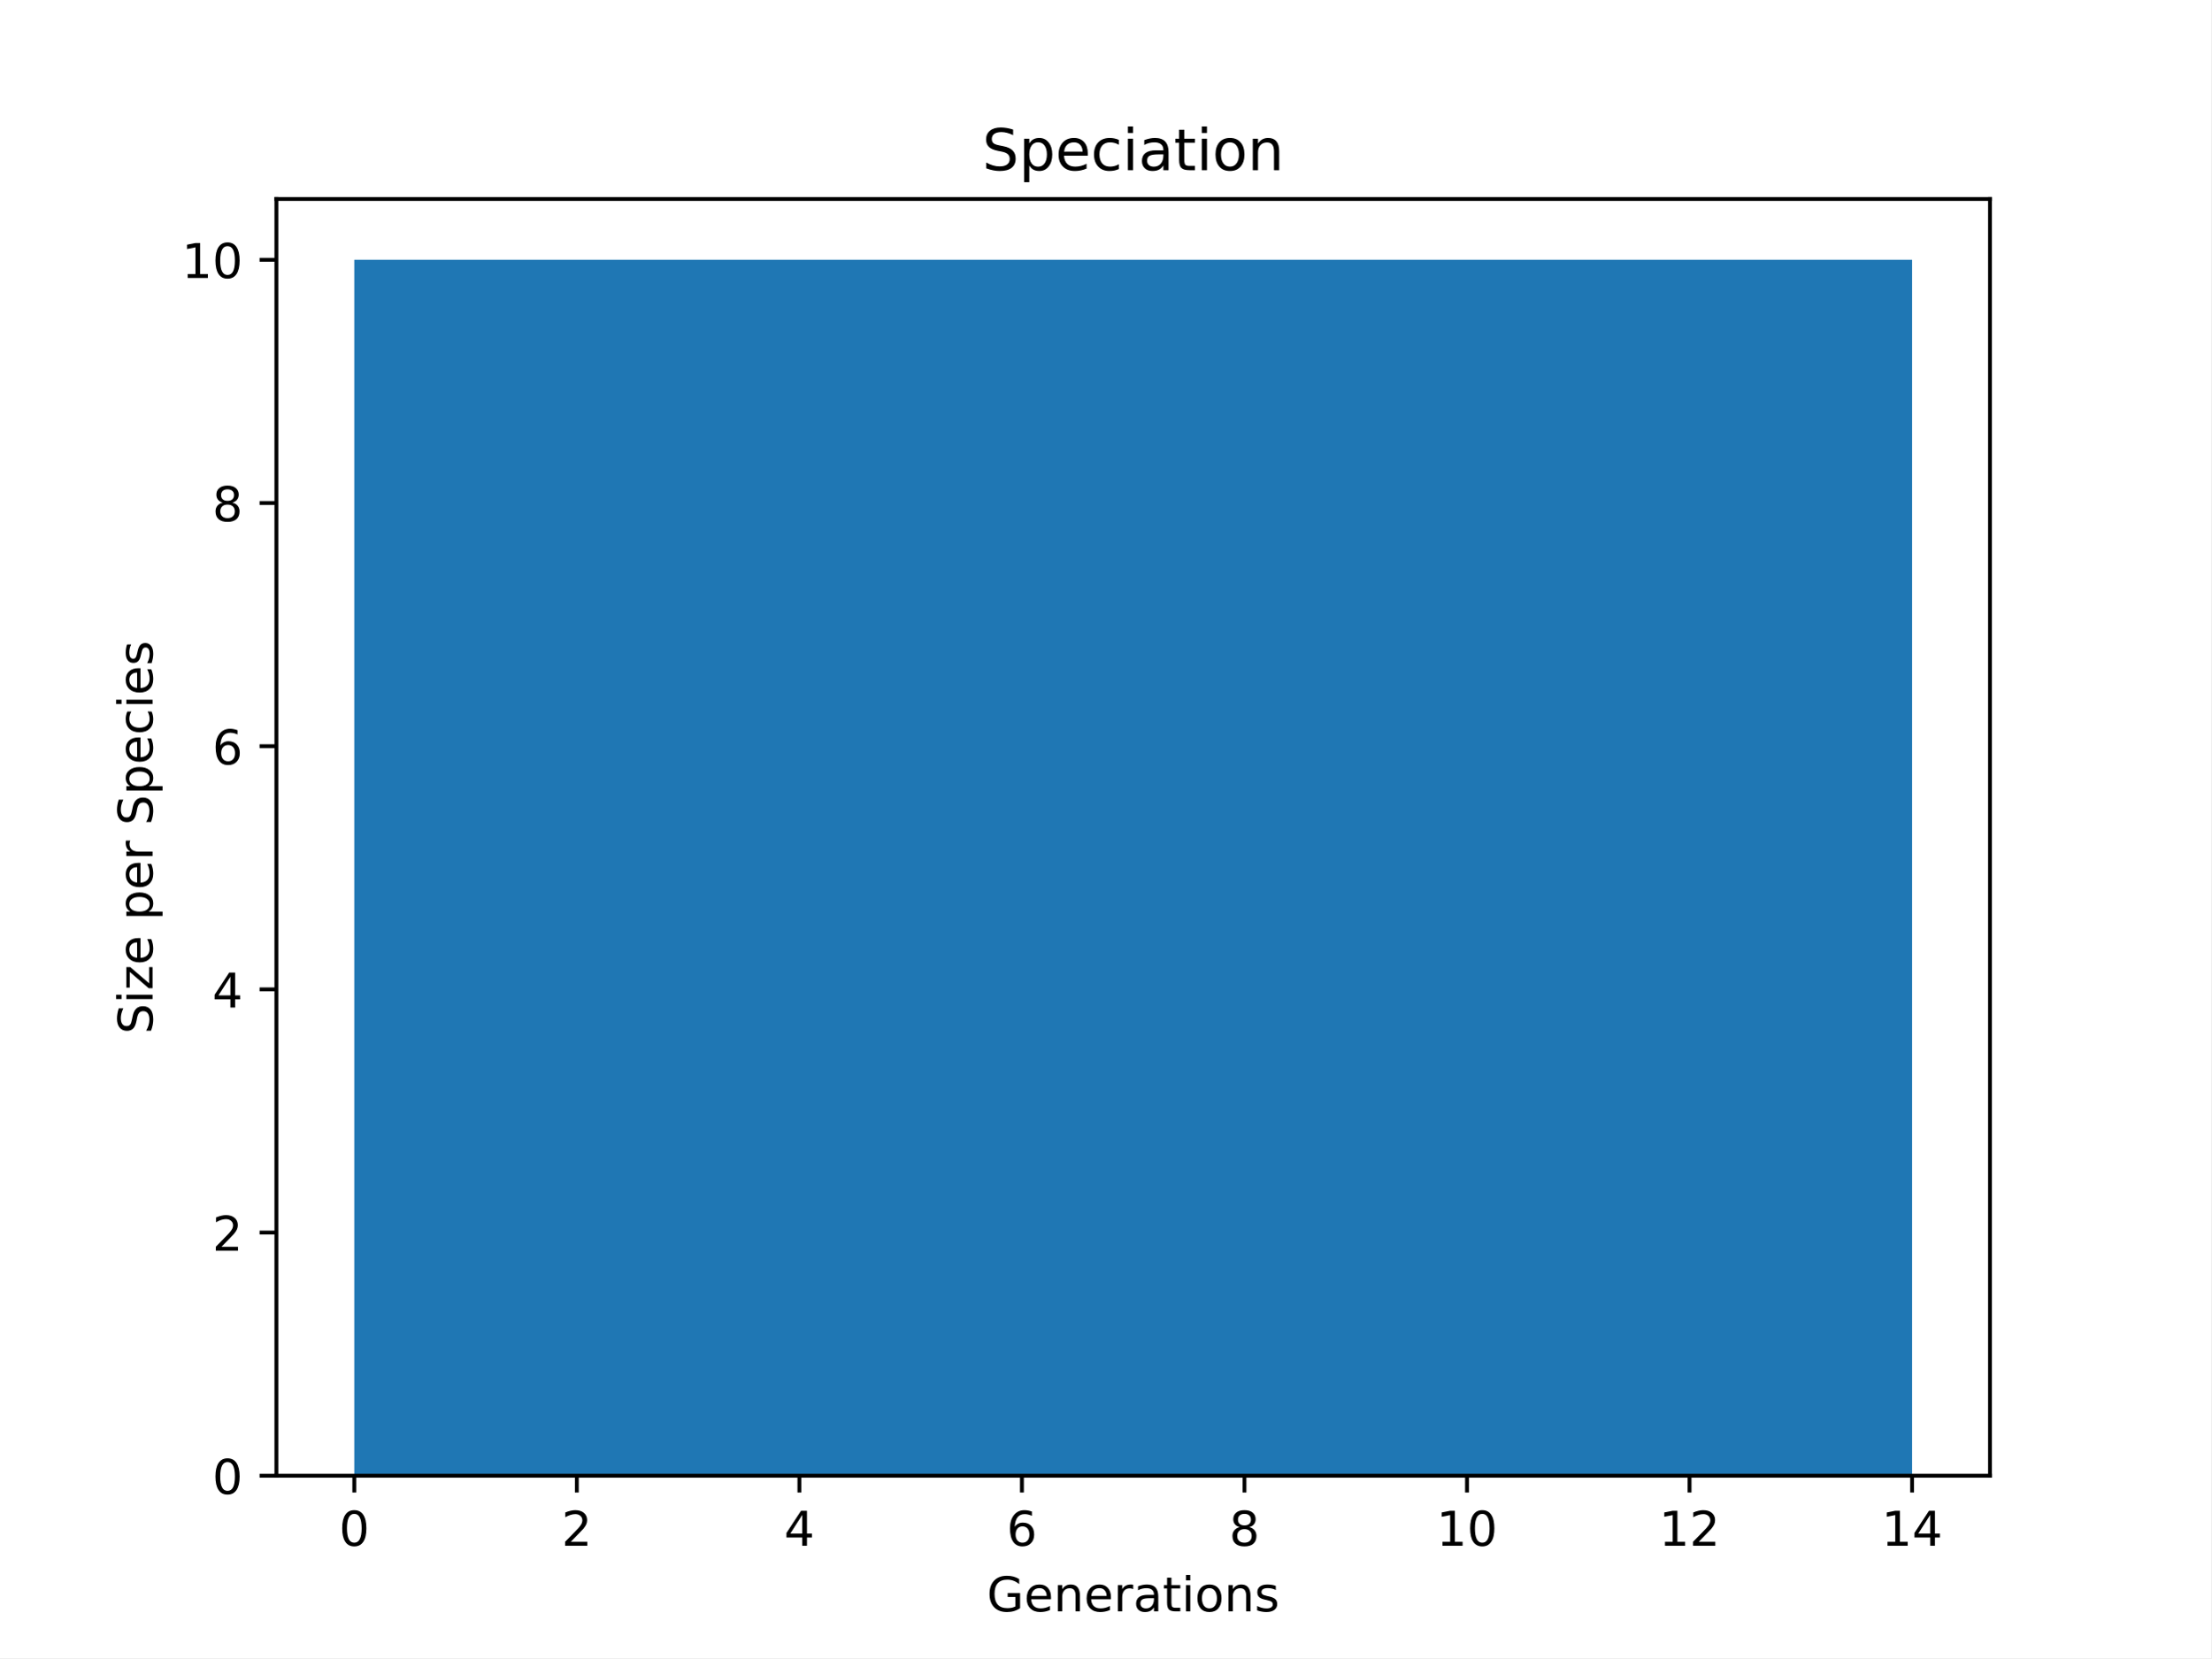
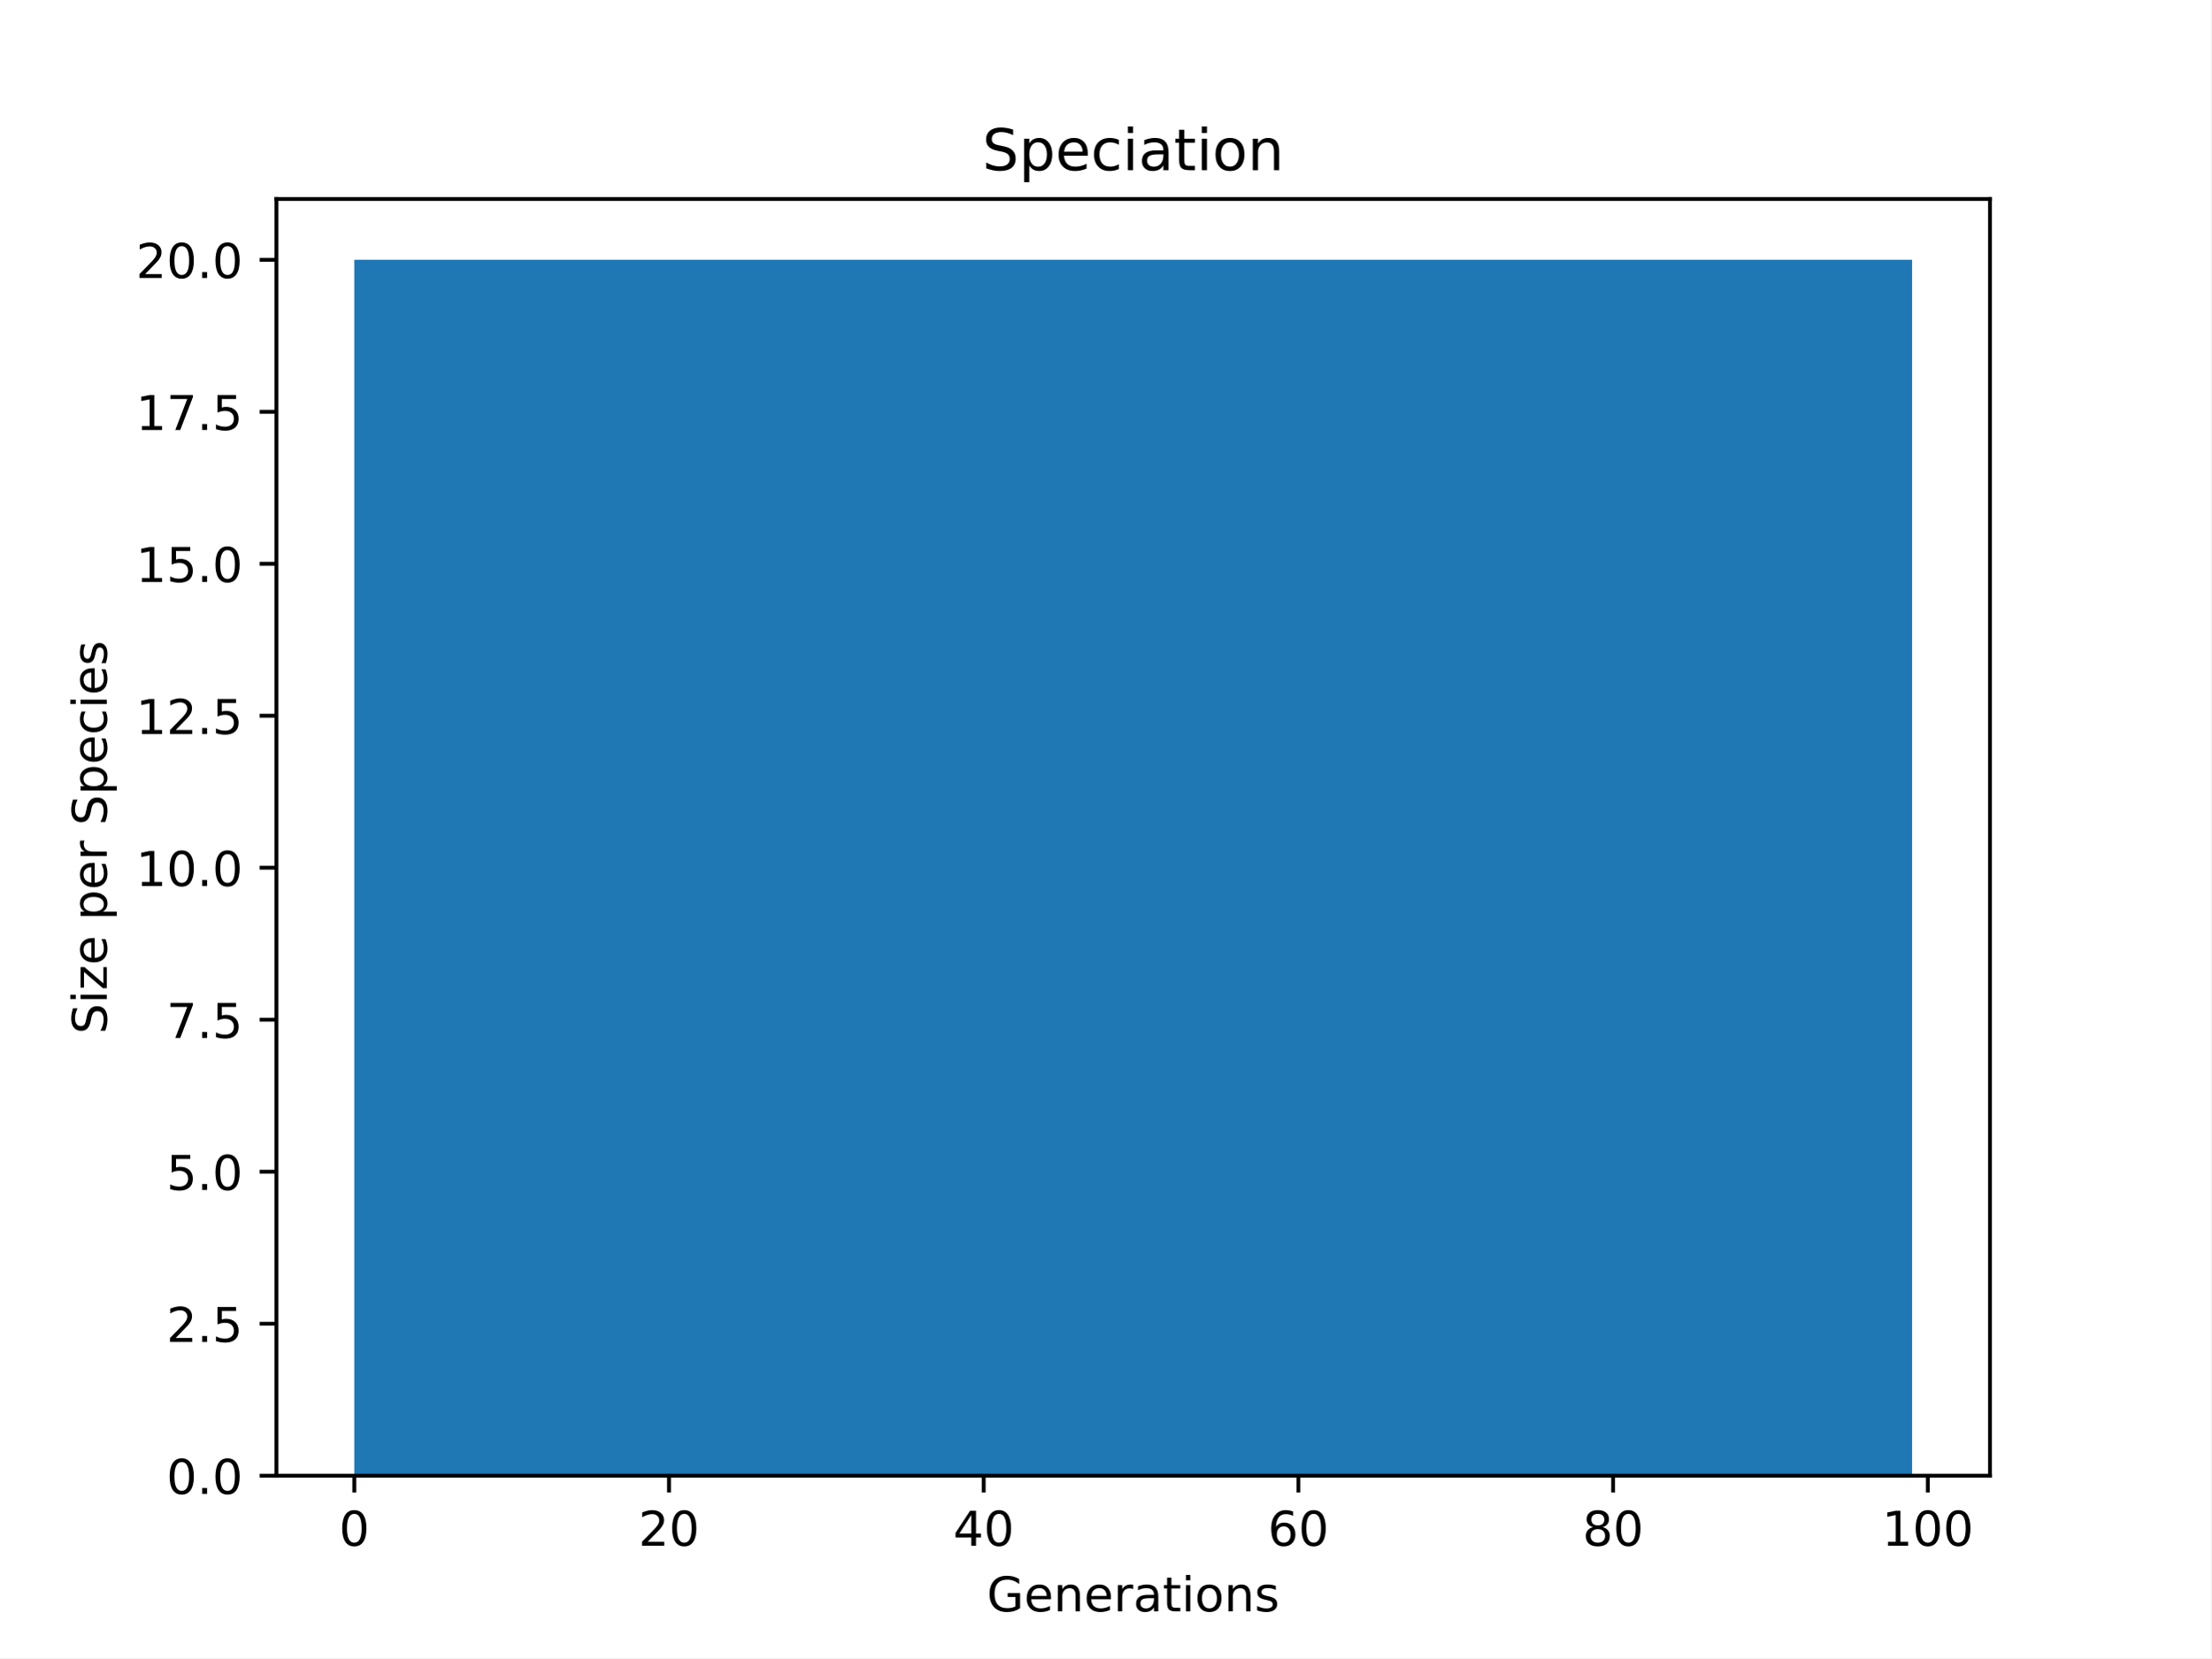
<svg xmlns="http://www.w3.org/2000/svg" xmlns:xlink="http://www.w3.org/1999/xlink" height="345.6pt" version="1.1" viewBox="0 0 460.8 345.6" width="460.8pt">
  <defs>
    <style type="text/css">*{stroke-linecap:butt;stroke-linejoin:round;}</style>
  </defs>
  <g id="figure_1">
    <g id="patch_1">
      <path d="M 0 345.6  L 460.8 345.6  L 460.8 0  L 0 0  z " style="fill:#ffffff;" />
    </g>
    <g id="axes_1">
      <g id="patch_2">
        <path d="M 57.6 307.584  L 414.72 307.584  L 414.72 41.472  L 57.6 41.472  z " style="fill:#ffffff;" />
      </g>
      <g id="PolyCollection_1">
-         <path clip-path="url(#pa0cf1c0c4d)" d="M 73.833 54.144  L 73.833 307.584  L 97.022 307.584  L 120.212 307.584  L 143.402 307.584  L 166.591 307.584  L 189.781 307.584  L 212.97 307.584  L 236.16 307.584  L 259.35 307.584  L 282.539 307.584  L 305.729 307.584  L 328.918 307.584  L 352.108 307.584  L 375.298 307.584  L 398.487 307.584  L 398.487 54.144  L 398.487 54.144  L 375.298 54.144  L 352.108 54.144  L 328.918 54.144  L 305.729 54.144  L 282.539 54.144  L 259.35 54.144  L 236.16 54.144  L 212.97 54.144  L 189.781 54.144  L 166.591 54.144  L 143.402 54.144  L 120.212 54.144  L 97.022 54.144  L 73.833 54.144  z " style="fill:#1f77b4;" />
+         <path clip-path="url(#p6597431f22)" d="M 73.833 54.144  L 73.833 307.584  L 77.112 307.584  L 80.391 307.584  L 83.671 307.584  L 86.95 307.584  L 90.229 307.584  L 93.509 307.584  L 96.788 307.584  L 100.067 307.584  L 103.347 307.584  L 106.626 307.584  L 109.905 307.584  L 113.185 307.584  L 116.464 307.584  L 119.743 307.584  L 123.023 307.584  L 126.302 307.584  L 129.581 307.584  L 132.861 307.584  L 136.14 307.584  L 139.42 307.584  L 142.699 307.584  L 145.978 307.584  L 149.258 307.584  L 152.537 307.584  L 155.816 307.584  L 159.096 307.584  L 162.375 307.584  L 165.654 307.584  L 168.934 307.584  L 172.213 307.584  L 175.492 307.584  L 178.772 307.584  L 182.051 307.584  L 185.33 307.584  L 188.61 307.584  L 191.889 307.584  L 195.168 307.584  L 198.448 307.584  L 201.727 307.584  L 205.006 307.584  L 208.286 307.584  L 211.565 307.584  L 214.844 307.584  L 218.124 307.584  L 221.403 307.584  L 224.682 307.584  L 227.962 307.584  L 231.241 307.584  L 234.52 307.584  L 237.8 307.584  L 241.079 307.584  L 244.358 307.584  L 247.638 307.584  L 250.917 307.584  L 254.196 307.584  L 257.476 307.584  L 260.755 307.584  L 264.034 307.584  L 267.314 307.584  L 270.593 307.584  L 273.872 307.584  L 277.152 307.584  L 280.431 307.584  L 283.71 307.584  L 286.99 307.584  L 290.269 307.584  L 293.548 307.584  L 296.828 307.584  L 300.107 307.584  L 303.386 307.584  L 306.666 307.584  L 309.945 307.584  L 313.224 307.584  L 316.504 307.584  L 319.783 307.584  L 323.062 307.584  L 326.342 307.584  L 329.621 307.584  L 332.9 307.584  L 336.18 307.584  L 339.459 307.584  L 342.739 307.584  L 346.018 307.584  L 349.297 307.584  L 352.577 307.584  L 355.856 307.584  L 359.135 307.584  L 362.415 307.584  L 365.694 307.584  L 368.973 307.584  L 372.253 307.584  L 375.532 307.584  L 378.811 307.584  L 382.091 307.584  L 385.37 307.584  L 388.649 307.584  L 391.929 307.584  L 395.208 307.584  L 398.487 307.584  L 398.487 54.144  L 398.487 54.144  L 395.208 54.144  L 391.929 54.144  L 388.649 54.144  L 385.37 54.144  L 382.091 54.144  L 378.811 54.144  L 375.532 54.144  L 372.253 54.144  L 368.973 54.144  L 365.694 54.144  L 362.415 54.144  L 359.135 54.144  L 355.856 54.144  L 352.577 54.144  L 349.297 54.144  L 346.018 54.144  L 342.739 54.144  L 339.459 54.144  L 336.18 54.144  L 332.9 54.144  L 329.621 54.144  L 326.342 54.144  L 323.062 54.144  L 319.783 54.144  L 316.504 54.144  L 313.224 54.144  L 309.945 54.144  L 306.666 54.144  L 303.386 54.144  L 300.107 54.144  L 296.828 54.144  L 293.548 54.144  L 290.269 54.144  L 286.99 54.144  L 283.71 54.144  L 280.431 54.144  L 277.152 54.144  L 273.872 54.144  L 270.593 54.144  L 267.314 54.144  L 264.034 54.144  L 260.755 54.144  L 257.476 54.144  L 254.196 54.144  L 250.917 54.144  L 247.638 54.144  L 244.358 54.144  L 241.079 54.144  L 237.8 54.144  L 234.52 54.144  L 231.241 54.144  L 227.962 54.144  L 224.682 54.144  L 221.403 54.144  L 218.124 54.144  L 214.844 54.144  L 211.565 54.144  L 208.286 54.144  L 205.006 54.144  L 201.727 54.144  L 198.448 54.144  L 195.168 54.144  L 191.889 54.144  L 188.61 54.144  L 185.33 54.144  L 182.051 54.144  L 178.772 54.144  L 175.492 54.144  L 172.213 54.144  L 168.934 54.144  L 165.654 54.144  L 162.375 54.144  L 159.096 54.144  L 155.816 54.144  L 152.537 54.144  L 149.258 54.144  L 145.978 54.144  L 142.699 54.144  L 139.42 54.144  L 136.14 54.144  L 132.861 54.144  L 129.581 54.144  L 126.302 54.144  L 123.023 54.144  L 119.743 54.144  L 116.464 54.144  L 113.185 54.144  L 109.905 54.144  L 106.626 54.144  L 103.347 54.144  L 100.067 54.144  L 96.788 54.144  L 93.509 54.144  L 90.229 54.144  L 86.95 54.144  L 83.671 54.144  L 80.391 54.144  L 77.112 54.144  L 73.833 54.144  z " style="fill:#1f77b4;" />
      </g>
      <g id="matplotlib.axis_1">
        <g id="xtick_1">
          <g id="line2d_1">
            <defs>
-               <path d="M 0 0  L 0 3.5  " id="meeb8cfcf7b" style="stroke:#000000;stroke-width:0.8;" />
+               <path d="M 0 0  L 0 3.5  " id="m679f330562" style="stroke:#000000;stroke-width:0.8;" />
            </defs>
            <g>
-               <use style="stroke:#000000;stroke-width:0.8;" x="73.833" xlink:href="#meeb8cfcf7b" y="307.584" />
+               <use style="stroke:#000000;stroke-width:0.8;" x="73.833" xlink:href="#m679f330562" y="307.584" />
            </g>
          </g>
          <g id="text_1">
            <g transform="translate(70.65148 322.1824)scale(0.1 -0.1)">
              <defs>
                <path d="M 31.781 66.406  Q 24.172 66.406 20.328 58.906  Q 16.5 51.422 16.5 36.375  Q 16.5 21.391 20.328 13.891  Q 24.172 6.391 31.781 6.391  Q 39.453 6.391 43.281 13.891  Q 47.125 21.391 47.125 36.375  Q 47.125 51.422 43.281 58.906  Q 39.453 66.406 31.781 66.406  z M 31.781 74.219  Q 44.047 74.219 50.516 64.516  Q 56.984 54.828 56.984 36.375  Q 56.984 17.969 50.516 8.266  Q 44.047 -1.422 31.781 -1.422  Q 19.531 -1.422 13.062 8.266  Q 6.594 17.969 6.594 36.375  Q 6.594 54.828 13.062 64.516  Q 19.531 74.219 31.781 74.219  z " id="DejaVuSans-48" />
              </defs>
              <use xlink:href="#DejaVuSans-48" />
            </g>
          </g>
        </g>
        <g id="xtick_2">
          <g id="line2d_2">
            <g>
-               <use style="stroke:#000000;stroke-width:0.8;" x="120.212" xlink:href="#meeb8cfcf7b" y="307.584" />
+               <use style="stroke:#000000;stroke-width:0.8;" x="139.42" xlink:href="#m679f330562" y="307.584" />
            </g>
          </g>
          <g id="text_2">
-             <g transform="translate(117.0307 322.1824)scale(0.1 -0.1)">
+             <g transform="translate(133.057 322.1824)scale(0.1 -0.1)">
              <defs>
                <path d="M 19.188 8.297  L 53.609 8.297  L 53.609 0  L 7.328 0  L 7.328 8.297  Q 12.938 14.109 22.625 23.891  Q 32.328 33.688 34.812 36.531  Q 39.547 41.844 41.422 45.531  Q 43.312 49.219 43.312 52.781  Q 43.312 58.594 39.234 62.25  Q 35.156 65.922 28.609 65.922  Q 23.969 65.922 18.812 64.312  Q 13.672 62.703 7.812 59.422  L 7.812 69.391  Q 13.766 71.781 18.938 73  Q 24.125 74.219 28.422 74.219  Q 39.75 74.219 46.484 68.547  Q 53.219 62.891 53.219 53.422  Q 53.219 48.922 51.531 44.891  Q 49.859 40.875 45.406 35.406  Q 44.188 33.984 37.641 27.219  Q 31.109 20.453 19.188 8.297  z " id="DejaVuSans-50" />
              </defs>
              <use xlink:href="#DejaVuSans-50" />
+               <use x="63.623" xlink:href="#DejaVuSans-48" />
            </g>
          </g>
        </g>
        <g id="xtick_3">
          <g id="line2d_3">
            <g>
-               <use style="stroke:#000000;stroke-width:0.8;" x="166.591" xlink:href="#meeb8cfcf7b" y="307.584" />
+               <use style="stroke:#000000;stroke-width:0.8;" x="205.006" xlink:href="#m679f330562" y="307.584" />
            </g>
          </g>
          <g id="text_3">
-             <g transform="translate(163.4099 322.1824)scale(0.1 -0.1)">
+             <g transform="translate(198.6438 322.1824)scale(0.1 -0.1)">
              <defs>
                <path d="M 37.797 64.312  L 12.891 25.391  L 37.797 25.391  z M 35.203 72.906  L 47.609 72.906  L 47.609 25.391  L 58.016 25.391  L 58.016 17.188  L 47.609 17.188  L 47.609 0  L 37.797 0  L 37.797 17.188  L 4.891 17.188  L 4.891 26.703  z " id="DejaVuSans-52" />
              </defs>
              <use xlink:href="#DejaVuSans-52" />
+               <use x="63.623" xlink:href="#DejaVuSans-48" />
            </g>
          </g>
        </g>
        <g id="xtick_4">
          <g id="line2d_4">
            <g>
-               <use style="stroke:#000000;stroke-width:0.8;" x="212.97" xlink:href="#meeb8cfcf7b" y="307.584" />
+               <use style="stroke:#000000;stroke-width:0.8;" x="270.593" xlink:href="#m679f330562" y="307.584" />
            </g>
          </g>
          <g id="text_4">
-             <g transform="translate(209.7891 322.1824)scale(0.1 -0.1)">
+             <g transform="translate(264.2306 322.1824)scale(0.1 -0.1)">
              <defs>
                <path d="M 33.016 40.375  Q 26.375 40.375 22.484 35.828  Q 18.609 31.297 18.609 23.391  Q 18.609 15.531 22.484 10.953  Q 26.375 6.391 33.016 6.391  Q 39.656 6.391 43.531 10.953  Q 47.406 15.531 47.406 23.391  Q 47.406 31.297 43.531 35.828  Q 39.656 40.375 33.016 40.375  z M 52.594 71.297  L 52.594 62.312  Q 48.875 64.062 45.094 64.984  Q 41.312 65.922 37.594 65.922  Q 27.828 65.922 22.672 59.328  Q 17.531 52.734 16.797 39.406  Q 19.672 43.656 24.016 45.922  Q 28.375 48.188 33.594 48.188  Q 44.578 48.188 50.953 41.516  Q 57.328 34.859 57.328 23.391  Q 57.328 12.156 50.688 5.359  Q 44.047 -1.422 33.016 -1.422  Q 20.359 -1.422 13.672 8.266  Q 6.984 17.969 6.984 36.375  Q 6.984 53.656 15.188 63.938  Q 23.391 74.219 37.203 74.219  Q 40.922 74.219 44.703 73.484  Q 48.484 72.75 52.594 71.297  z " id="DejaVuSans-54" />
              </defs>
              <use xlink:href="#DejaVuSans-54" />
+               <use x="63.623" xlink:href="#DejaVuSans-48" />
            </g>
          </g>
        </g>
        <g id="xtick_5">
          <g id="line2d_5">
            <g>
-               <use style="stroke:#000000;stroke-width:0.8;" x="259.35" xlink:href="#meeb8cfcf7b" y="307.584" />
+               <use style="stroke:#000000;stroke-width:0.8;" x="336.18" xlink:href="#m679f330562" y="307.584" />
            </g>
          </g>
          <g id="text_5">
-             <g transform="translate(256.1684 322.1824)scale(0.1 -0.1)">
+             <g transform="translate(329.8173 322.1824)scale(0.1 -0.1)">
              <defs>
                <path d="M 31.781 34.625  Q 24.75 34.625 20.719 30.859  Q 16.703 27.094 16.703 20.516  Q 16.703 13.922 20.719 10.156  Q 24.75 6.391 31.781 6.391  Q 38.812 6.391 42.859 10.172  Q 46.922 13.969 46.922 20.516  Q 46.922 27.094 42.891 30.859  Q 38.875 34.625 31.781 34.625  z M 21.922 38.812  Q 15.578 40.375 12.031 44.719  Q 8.5 49.078 8.5 55.328  Q 8.5 64.062 14.719 69.141  Q 20.953 74.219 31.781 74.219  Q 42.672 74.219 48.875 69.141  Q 55.078 64.062 55.078 55.328  Q 55.078 49.078 51.531 44.719  Q 48 40.375 41.703 38.812  Q 48.828 37.156 52.797 32.312  Q 56.781 27.484 56.781 20.516  Q 56.781 9.906 50.312 4.234  Q 43.844 -1.422 31.781 -1.422  Q 19.734 -1.422 13.25 4.234  Q 6.781 9.906 6.781 20.516  Q 6.781 27.484 10.781 32.312  Q 14.797 37.156 21.922 38.812  z M 18.312 54.391  Q 18.312 48.734 21.844 45.562  Q 25.391 42.391 31.781 42.391  Q 38.141 42.391 41.719 45.562  Q 45.312 48.734 45.312 54.391  Q 45.312 60.062 41.719 63.234  Q 38.141 66.406 31.781 66.406  Q 25.391 66.406 21.844 63.234  Q 18.312 60.062 18.312 54.391  z " id="DejaVuSans-56" />
              </defs>
              <use xlink:href="#DejaVuSans-56" />
+               <use x="63.623" xlink:href="#DejaVuSans-48" />
            </g>
          </g>
        </g>
        <g id="xtick_6">
          <g id="line2d_6">
            <g>
-               <use style="stroke:#000000;stroke-width:0.8;" x="305.729" xlink:href="#meeb8cfcf7b" y="307.584" />
+               <use style="stroke:#000000;stroke-width:0.8;" x="401.767" xlink:href="#m679f330562" y="307.584" />
            </g>
          </g>
          <g id="text_6">
-             <g transform="translate(299.3663 322.1824)scale(0.1 -0.1)">
+             <g transform="translate(392.2229 322.1824)scale(0.1 -0.1)">
              <defs>
                <path d="M 12.406 8.297  L 28.516 8.297  L 28.516 63.922  L 10.984 60.406  L 10.984 69.391  L 28.422 72.906  L 38.281 72.906  L 38.281 8.297  L 54.391 8.297  L 54.391 0  L 12.406 0  z " id="DejaVuSans-49" />
              </defs>
              <use xlink:href="#DejaVuSans-49" />
              <use x="63.623" xlink:href="#DejaVuSans-48" />
-             </g>
-           </g>
-         </g>
-         <g id="xtick_7">
-           <g id="line2d_7">
-             <g>
-               <use style="stroke:#000000;stroke-width:0.8;" x="352.108" xlink:href="#meeb8cfcf7b" y="307.584" />
-             </g>
-           </g>
-           <g id="text_7">
-             <g transform="translate(345.7456 322.1824)scale(0.1 -0.1)">
-               <use xlink:href="#DejaVuSans-49" />
-               <use x="63.623" xlink:href="#DejaVuSans-50" />
-             </g>
-           </g>
-         </g>
-         <g id="xtick_8">
-           <g id="line2d_8">
-             <g>
-               <use style="stroke:#000000;stroke-width:0.8;" x="398.487" xlink:href="#meeb8cfcf7b" y="307.584" />
-             </g>
-           </g>
-           <g id="text_8">
-             <g transform="translate(392.1248 322.1824)scale(0.1 -0.1)">
-               <use xlink:href="#DejaVuSans-49" />
-               <use x="63.623" xlink:href="#DejaVuSans-52" />
-             </g>
-           </g>
-         </g>
-         <g id="text_9">
+               <use x="127.246" xlink:href="#DejaVuSans-48" />
+             </g>
+           </g>
+         </g>
+         <g id="text_7">
          <g transform="translate(205.6623 335.8606)scale(0.1 -0.1)">
            <defs>
              <path d="M 59.516 10.406  L 59.516 29.984  L 43.406 29.984  L 43.406 38.094  L 69.281 38.094  L 69.281 6.781  Q 63.578 2.734 56.688 0.656  Q 49.812 -1.422 42 -1.422  Q 24.906 -1.422 15.25 8.562  Q 5.609 18.562 5.609 36.375  Q 5.609 54.25 15.25 64.234  Q 24.906 74.219 42 74.219  Q 49.125 74.219 55.547 72.453  Q 61.969 70.703 67.391 67.281  L 67.391 56.781  Q 61.922 61.422 55.766 63.766  Q 49.609 66.109 42.828 66.109  Q 29.438 66.109 22.719 58.641  Q 16.016 51.172 16.016 36.375  Q 16.016 21.625 22.719 14.156  Q 29.438 6.688 42.828 6.688  Q 48.047 6.688 52.141 7.594  Q 56.25 8.5 59.516 10.406  z " id="DejaVuSans-71" />
              <path d="M 56.203 29.594  L 56.203 25.203  L 14.891 25.203  Q 15.484 15.922 20.484 11.062  Q 25.484 6.203 34.422 6.203  Q 39.594 6.203 44.453 7.469  Q 49.312 8.734 54.109 11.281  L 54.109 2.781  Q 49.266 0.734 44.188 -0.344  Q 39.109 -1.422 33.891 -1.422  Q 20.797 -1.422 13.156 6.188  Q 5.516 13.812 5.516 26.812  Q 5.516 40.234 12.766 48.109  Q 20.016 56 32.328 56  Q 43.359 56 49.781 48.891  Q 56.203 41.797 56.203 29.594  z M 47.219 32.234  Q 47.125 39.594 43.094 43.984  Q 39.062 48.391 32.422 48.391  Q 24.906 48.391 20.391 44.141  Q 15.875 39.891 15.188 32.172  z " id="DejaVuSans-101" />
              <path d="M 54.891 33.016  L 54.891 0  L 45.906 0  L 45.906 32.719  Q 45.906 40.484 42.875 44.328  Q 39.844 48.188 33.797 48.188  Q 26.516 48.188 22.312 43.547  Q 18.109 38.922 18.109 30.906  L 18.109 0  L 9.078 0  L 9.078 54.688  L 18.109 54.688  L 18.109 46.188  Q 21.344 51.125 25.703 53.562  Q 30.078 56 35.797 56  Q 45.219 56 50.047 50.172  Q 54.891 44.344 54.891 33.016  z " id="DejaVuSans-110" />
              <path d="M 41.109 46.297  Q 39.594 47.172 37.812 47.578  Q 36.031 48 33.891 48  Q 26.266 48 22.188 43.047  Q 18.109 38.094 18.109 28.812  L 18.109 0  L 9.078 0  L 9.078 54.688  L 18.109 54.688  L 18.109 46.188  Q 20.953 51.172 25.484 53.578  Q 30.031 56 36.531 56  Q 37.453 56 38.578 55.875  Q 39.703 55.766 41.062 55.516  z " id="DejaVuSans-114" />
              <path d="M 34.281 27.484  Q 23.391 27.484 19.188 25  Q 14.984 22.516 14.984 16.5  Q 14.984 11.719 18.141 8.906  Q 21.297 6.109 26.703 6.109  Q 34.188 6.109 38.703 11.406  Q 43.219 16.703 43.219 25.484  L 43.219 27.484  z M 52.203 31.203  L 52.203 0  L 43.219 0  L 43.219 8.297  Q 40.141 3.328 35.547 0.953  Q 30.953 -1.422 24.312 -1.422  Q 15.922 -1.422 10.953 3.297  Q 6 8.016 6 15.922  Q 6 25.141 12.172 29.828  Q 18.359 34.516 30.609 34.516  L 43.219 34.516  L 43.219 35.406  Q 43.219 41.609 39.141 45  Q 35.062 48.391 27.688 48.391  Q 23 48.391 18.547 47.266  Q 14.109 46.141 10.016 43.891  L 10.016 52.203  Q 14.938 54.109 19.578 55.047  Q 24.219 56 28.609 56  Q 40.484 56 46.344 49.844  Q 52.203 43.703 52.203 31.203  z " id="DejaVuSans-97" />
              <path d="M 18.312 70.219  L 18.312 54.688  L 36.812 54.688  L 36.812 47.703  L 18.312 47.703  L 18.312 18.016  Q 18.312 11.328 20.141 9.422  Q 21.969 7.516 27.594 7.516  L 36.812 7.516  L 36.812 0  L 27.594 0  Q 17.188 0 13.234 3.875  Q 9.281 7.766 9.281 18.016  L 9.281 47.703  L 2.688 47.703  L 2.688 54.688  L 9.281 54.688  L 9.281 70.219  z " id="DejaVuSans-116" />
              <path d="M 9.422 54.688  L 18.406 54.688  L 18.406 0  L 9.422 0  z M 9.422 75.984  L 18.406 75.984  L 18.406 64.594  L 9.422 64.594  z " id="DejaVuSans-105" />
              <path d="M 30.609 48.391  Q 23.391 48.391 19.188 42.75  Q 14.984 37.109 14.984 27.297  Q 14.984 17.484 19.156 11.844  Q 23.344 6.203 30.609 6.203  Q 37.797 6.203 41.984 11.859  Q 46.188 17.531 46.188 27.297  Q 46.188 37.016 41.984 42.703  Q 37.797 48.391 30.609 48.391  z M 30.609 56  Q 42.328 56 49.016 48.375  Q 55.719 40.766 55.719 27.297  Q 55.719 13.875 49.016 6.219  Q 42.328 -1.422 30.609 -1.422  Q 18.844 -1.422 12.172 6.219  Q 5.516 13.875 5.516 27.297  Q 5.516 40.766 12.172 48.375  Q 18.844 56 30.609 56  z " id="DejaVuSans-111" />
              <path d="M 44.281 53.078  L 44.281 44.578  Q 40.484 46.531 36.375 47.5  Q 32.281 48.484 27.875 48.484  Q 21.188 48.484 17.844 46.438  Q 14.5 44.391 14.5 40.281  Q 14.5 37.156 16.891 35.375  Q 19.281 33.594 26.516 31.984  L 29.594 31.297  Q 39.156 29.25 43.188 25.516  Q 47.219 21.781 47.219 15.094  Q 47.219 7.469 41.188 3.016  Q 35.156 -1.422 24.609 -1.422  Q 20.219 -1.422 15.453 -0.562  Q 10.688 0.297 5.422 2  L 5.422 11.281  Q 10.406 8.688 15.234 7.391  Q 20.062 6.109 24.812 6.109  Q 31.156 6.109 34.562 8.281  Q 37.984 10.453 37.984 14.406  Q 37.984 18.062 35.516 20.016  Q 33.062 21.969 24.703 23.781  L 21.578 24.516  Q 13.234 26.266 9.516 29.906  Q 5.812 33.547 5.812 39.891  Q 5.812 47.609 11.281 51.797  Q 16.75 56 26.812 56  Q 31.781 56 36.172 55.266  Q 40.578 54.547 44.281 53.078  z " id="DejaVuSans-115" />
            </defs>
            <use xlink:href="#DejaVuSans-71" />
            <use x="77.49" xlink:href="#DejaVuSans-101" />
            <use x="139.014" xlink:href="#DejaVuSans-110" />
            <use x="202.393" xlink:href="#DejaVuSans-101" />
            <use x="263.916" xlink:href="#DejaVuSans-114" />
            <use x="305.029" xlink:href="#DejaVuSans-97" />
            <use x="366.309" xlink:href="#DejaVuSans-116" />
            <use x="405.518" xlink:href="#DejaVuSans-105" />
            <use x="433.301" xlink:href="#DejaVuSans-111" />
            <use x="494.482" xlink:href="#DejaVuSans-110" />
            <use x="557.861" xlink:href="#DejaVuSans-115" />
          </g>
        </g>
      </g>
      <g id="matplotlib.axis_2">
        <g id="ytick_1">
+           <g id="line2d_7">
+             <defs>
+               <path d="M 0 0  L -3.5 0  " id="m4ab3308e1c" style="stroke:#000000;stroke-width:0.8;" />
+             </defs>
+             <g>
+               <use style="stroke:#000000;stroke-width:0.8;" x="57.6" xlink:href="#m4ab3308e1c" y="307.584" />
+             </g>
+           </g>
+           <g id="text_8">
+             <g transform="translate(34.69687 311.3832)scale(0.1 -0.1)">
+               <defs>
+                 <path d="M 10.688 12.406  L 21 12.406  L 21 0  L 10.688 0  z " id="DejaVuSans-46" />
+               </defs>
+               <use xlink:href="#DejaVuSans-48" />
+               <use x="63.623" xlink:href="#DejaVuSans-46" />
+               <use x="95.41" xlink:href="#DejaVuSans-48" />
+             </g>
+           </g>
+         </g>
+         <g id="ytick_2">
+           <g id="line2d_8">
+             <g>
+               <use style="stroke:#000000;stroke-width:0.8;" x="57.6" xlink:href="#m4ab3308e1c" y="275.904" />
+             </g>
+           </g>
+           <g id="text_9">
+             <g transform="translate(34.69687 279.7032)scale(0.1 -0.1)">
+               <defs>
+                 <path d="M 10.797 72.906  L 49.516 72.906  L 49.516 64.594  L 19.828 64.594  L 19.828 46.734  Q 21.969 47.469 24.109 47.828  Q 26.266 48.188 28.422 48.188  Q 40.625 48.188 47.75 41.5  Q 54.891 34.812 54.891 23.391  Q 54.891 11.625 47.562 5.094  Q 40.234 -1.422 26.906 -1.422  Q 22.312 -1.422 17.547 -0.641  Q 12.797 0.141 7.719 1.703  L 7.719 11.625  Q 12.109 9.234 16.797 8.062  Q 21.484 6.891 26.703 6.891  Q 35.156 6.891 40.078 11.328  Q 45.016 15.766 45.016 23.391  Q 45.016 31 40.078 35.438  Q 35.156 39.891 26.703 39.891  Q 22.75 39.891 18.812 39.016  Q 14.891 38.141 10.797 36.281  z " id="DejaVuSans-53" />
+               </defs>
+               <use xlink:href="#DejaVuSans-50" />
+               <use x="63.623" xlink:href="#DejaVuSans-46" />
+               <use x="95.41" xlink:href="#DejaVuSans-53" />
+             </g>
+           </g>
+         </g>
+         <g id="ytick_3">
          <g id="line2d_9">
-             <defs>
-               <path d="M 0 0  L -3.5 0  " id="m051bd50590" style="stroke:#000000;stroke-width:0.8;" />
-             </defs>
-             <g>
-               <use style="stroke:#000000;stroke-width:0.8;" x="57.6" xlink:href="#m051bd50590" y="307.584" />
+             <g>
+               <use style="stroke:#000000;stroke-width:0.8;" x="57.6" xlink:href="#m4ab3308e1c" y="244.224" />
            </g>
          </g>
          <g id="text_10">
-             <g transform="translate(44.2375 311.3832)scale(0.1 -0.1)">
-               <use xlink:href="#DejaVuSans-48" />
-             </g>
-           </g>
-         </g>
-         <g id="ytick_2">
+             <g transform="translate(34.69687 248.0232)scale(0.1 -0.1)">
+               <use xlink:href="#DejaVuSans-53" />
+               <use x="63.623" xlink:href="#DejaVuSans-46" />
+               <use x="95.41" xlink:href="#DejaVuSans-48" />
+             </g>
+           </g>
+         </g>
+         <g id="ytick_4">
          <g id="line2d_10">
            <g>
-               <use style="stroke:#000000;stroke-width:0.8;" x="57.6" xlink:href="#m051bd50590" y="256.896" />
+               <use style="stroke:#000000;stroke-width:0.8;" x="57.6" xlink:href="#m4ab3308e1c" y="212.544" />
            </g>
          </g>
          <g id="text_11">
-             <g transform="translate(44.2375 260.6952)scale(0.1 -0.1)">
+             <g transform="translate(34.69687 216.3432)scale(0.1 -0.1)">
+               <defs>
+                 <path d="M 8.203 72.906  L 55.078 72.906  L 55.078 68.703  L 28.609 0  L 18.312 0  L 43.219 64.594  L 8.203 64.594  z " id="DejaVuSans-55" />
+               </defs>
+               <use xlink:href="#DejaVuSans-55" />
+               <use x="63.623" xlink:href="#DejaVuSans-46" />
+               <use x="95.41" xlink:href="#DejaVuSans-53" />
+             </g>
+           </g>
+         </g>
+         <g id="ytick_5">
+           <g id="line2d_11">
+             <g>
+               <use style="stroke:#000000;stroke-width:0.8;" x="57.6" xlink:href="#m4ab3308e1c" y="180.864" />
+             </g>
+           </g>
+           <g id="text_12">
+             <g transform="translate(28.33438 184.6632)scale(0.1 -0.1)">
+               <use xlink:href="#DejaVuSans-49" />
+               <use x="63.623" xlink:href="#DejaVuSans-48" />
+               <use x="127.246" xlink:href="#DejaVuSans-46" />
+               <use x="159.033" xlink:href="#DejaVuSans-48" />
+             </g>
+           </g>
+         </g>
+         <g id="ytick_6">
+           <g id="line2d_12">
+             <g>
+               <use style="stroke:#000000;stroke-width:0.8;" x="57.6" xlink:href="#m4ab3308e1c" y="149.184" />
+             </g>
+           </g>
+           <g id="text_13">
+             <g transform="translate(28.33438 152.9832)scale(0.1 -0.1)">
+               <use xlink:href="#DejaVuSans-49" />
+               <use x="63.623" xlink:href="#DejaVuSans-50" />
+               <use x="127.246" xlink:href="#DejaVuSans-46" />
+               <use x="159.033" xlink:href="#DejaVuSans-53" />
+             </g>
+           </g>
+         </g>
+         <g id="ytick_7">
+           <g id="line2d_13">
+             <g>
+               <use style="stroke:#000000;stroke-width:0.8;" x="57.6" xlink:href="#m4ab3308e1c" y="117.504" />
+             </g>
+           </g>
+           <g id="text_14">
+             <g transform="translate(28.33438 121.3032)scale(0.1 -0.1)">
+               <use xlink:href="#DejaVuSans-49" />
+               <use x="63.623" xlink:href="#DejaVuSans-53" />
+               <use x="127.246" xlink:href="#DejaVuSans-46" />
+               <use x="159.033" xlink:href="#DejaVuSans-48" />
+             </g>
+           </g>
+         </g>
+         <g id="ytick_8">
+           <g id="line2d_14">
+             <g>
+               <use style="stroke:#000000;stroke-width:0.8;" x="57.6" xlink:href="#m4ab3308e1c" y="85.824" />
+             </g>
+           </g>
+           <g id="text_15">
+             <g transform="translate(28.33438 89.62322)scale(0.1 -0.1)">
+               <use xlink:href="#DejaVuSans-49" />
+               <use x="63.623" xlink:href="#DejaVuSans-55" />
+               <use x="127.246" xlink:href="#DejaVuSans-46" />
+               <use x="159.033" xlink:href="#DejaVuSans-53" />
+             </g>
+           </g>
+         </g>
+         <g id="ytick_9">
+           <g id="line2d_15">
+             <g>
+               <use style="stroke:#000000;stroke-width:0.8;" x="57.6" xlink:href="#m4ab3308e1c" y="54.144" />
+             </g>
+           </g>
+           <g id="text_16">
+             <g transform="translate(28.33438 57.94322)scale(0.1 -0.1)">
              <use xlink:href="#DejaVuSans-50" />
-             </g>
-           </g>
-         </g>
-         <g id="ytick_3">
-           <g id="line2d_11">
-             <g>
-               <use style="stroke:#000000;stroke-width:0.8;" x="57.6" xlink:href="#m051bd50590" y="206.208" />
-             </g>
-           </g>
-           <g id="text_12">
-             <g transform="translate(44.2375 210.0072)scale(0.1 -0.1)">
-               <use xlink:href="#DejaVuSans-52" />
-             </g>
-           </g>
-         </g>
-         <g id="ytick_4">
-           <g id="line2d_12">
-             <g>
-               <use style="stroke:#000000;stroke-width:0.8;" x="57.6" xlink:href="#m051bd50590" y="155.52" />
-             </g>
-           </g>
-           <g id="text_13">
-             <g transform="translate(44.2375 159.3192)scale(0.1 -0.1)">
-               <use xlink:href="#DejaVuSans-54" />
-             </g>
-           </g>
-         </g>
-         <g id="ytick_5">
-           <g id="line2d_13">
-             <g>
-               <use style="stroke:#000000;stroke-width:0.8;" x="57.6" xlink:href="#m051bd50590" y="104.832" />
-             </g>
-           </g>
-           <g id="text_14">
-             <g transform="translate(44.2375 108.6312)scale(0.1 -0.1)">
-               <use xlink:href="#DejaVuSans-56" />
-             </g>
-           </g>
-         </g>
-         <g id="ytick_6">
-           <g id="line2d_14">
-             <g>
-               <use style="stroke:#000000;stroke-width:0.8;" x="57.6" xlink:href="#m051bd50590" y="54.144" />
-             </g>
-           </g>
-           <g id="text_15">
-             <g transform="translate(37.875 57.94322)scale(0.1 -0.1)">
-               <use xlink:href="#DejaVuSans-49" />
-               <use x="63.623" xlink:href="#DejaVuSans-48" />
-             </g>
-           </g>
-         </g>
-         <g id="text_16">
-           <g transform="translate(31.79531 215.521)rotate(-90)scale(0.1 -0.1)">
+               <use x="63.623" xlink:href="#DejaVuSans-48" />
+               <use x="127.246" xlink:href="#DejaVuSans-46" />
+               <use x="159.033" xlink:href="#DejaVuSans-48" />
+             </g>
+           </g>
+         </g>
+         <g id="text_17">
+           <g transform="translate(22.25469 215.521)rotate(-90)scale(0.1 -0.1)">
            <defs>
              <path d="M 53.516 70.516  L 53.516 60.891  Q 47.906 63.578 42.922 64.891  Q 37.938 66.219 33.297 66.219  Q 25.25 66.219 20.875 63.094  Q 16.5 59.969 16.5 54.203  Q 16.5 49.359 19.406 46.891  Q 22.312 44.438 30.422 42.922  L 36.375 41.703  Q 47.406 39.594 52.656 34.297  Q 57.906 29 57.906 20.125  Q 57.906 9.516 50.797 4.047  Q 43.703 -1.422 29.984 -1.422  Q 24.812 -1.422 18.969 -0.25  Q 13.141 0.922 6.891 3.219  L 6.891 13.375  Q 12.891 10.016 18.656 8.297  Q 24.422 6.594 29.984 6.594  Q 38.422 6.594 43.016 9.906  Q 47.609 13.234 47.609 19.391  Q 47.609 24.75 44.312 27.781  Q 41.016 30.812 33.5 32.328  L 27.484 33.5  Q 16.453 35.688 11.516 40.375  Q 6.594 45.062 6.594 53.422  Q 6.594 63.094 13.406 68.656  Q 20.219 74.219 32.172 74.219  Q 37.312 74.219 42.625 73.281  Q 47.953 72.359 53.516 70.516  z " id="DejaVuSans-83" />
              <path d="M 5.516 54.688  L 48.188 54.688  L 48.188 46.484  L 14.406 7.172  L 48.188 7.172  L 48.188 0  L 4.297 0  L 4.297 8.203  L 38.094 47.516  L 5.516 47.516  z " id="DejaVuSans-122" />
              <path id="DejaVuSans-32" />
              <path d="M 18.109 8.203  L 18.109 -20.797  L 9.078 -20.797  L 9.078 54.688  L 18.109 54.688  L 18.109 46.391  Q 20.953 51.266 25.266 53.625  Q 29.594 56 35.594 56  Q 45.562 56 51.781 48.094  Q 58.016 40.188 58.016 27.297  Q 58.016 14.406 51.781 6.484  Q 45.562 -1.422 35.594 -1.422  Q 29.594 -1.422 25.266 0.953  Q 20.953 3.328 18.109 8.203  z M 48.688 27.297  Q 48.688 37.203 44.609 42.844  Q 40.531 48.484 33.406 48.484  Q 26.266 48.484 22.188 42.844  Q 18.109 37.203 18.109 27.297  Q 18.109 17.391 22.188 11.75  Q 26.266 6.109 33.406 6.109  Q 40.531 6.109 44.609 11.75  Q 48.688 17.391 48.688 27.297  z " id="DejaVuSans-112" />
              <path d="M 48.781 52.594  L 48.781 44.188  Q 44.969 46.297 41.141 47.344  Q 37.312 48.391 33.406 48.391  Q 24.656 48.391 19.812 42.844  Q 14.984 37.312 14.984 27.297  Q 14.984 17.281 19.812 11.734  Q 24.656 6.203 33.406 6.203  Q 37.312 6.203 41.141 7.25  Q 44.969 8.297 48.781 10.406  L 48.781 2.094  Q 45.016 0.344 40.984 -0.531  Q 36.969 -1.422 32.422 -1.422  Q 20.062 -1.422 12.781 6.344  Q 5.516 14.109 5.516 27.297  Q 5.516 40.672 12.859 48.328  Q 20.219 56 33.016 56  Q 37.156 56 41.109 55.141  Q 45.062 54.297 48.781 52.594  z " id="DejaVuSans-99" />
            </defs>
            <use xlink:href="#DejaVuSans-83" />
            <use x="63.477" xlink:href="#DejaVuSans-105" />
            <use x="91.26" xlink:href="#DejaVuSans-122" />
            <use x="143.75" xlink:href="#DejaVuSans-101" />
            <use x="205.273" xlink:href="#DejaVuSans-32" />
            <use x="237.061" xlink:href="#DejaVuSans-112" />
            <use x="300.537" xlink:href="#DejaVuSans-101" />
            <use x="362.061" xlink:href="#DejaVuSans-114" />
            <use x="403.174" xlink:href="#DejaVuSans-32" />
            <use x="434.961" xlink:href="#DejaVuSans-83" />
            <use x="498.438" xlink:href="#DejaVuSans-112" />
            <use x="561.914" xlink:href="#DejaVuSans-101" />
            <use x="623.438" xlink:href="#DejaVuSans-99" />
            <use x="678.418" xlink:href="#DejaVuSans-105" />
            <use x="706.201" xlink:href="#DejaVuSans-101" />
            <use x="767.725" xlink:href="#DejaVuSans-115" />
          </g>
        </g>
      </g>
      <g id="patch_3">
        <path d="M 57.6 307.584  L 57.6 41.472  " style="fill:none;stroke:#000000;stroke-linecap:square;stroke-linejoin:miter;stroke-width:0.8;" />
      </g>
      <g id="patch_4">
        <path d="M 414.72 307.584  L 414.72 41.472  " style="fill:none;stroke:#000000;stroke-linecap:square;stroke-linejoin:miter;stroke-width:0.8;" />
      </g>
      <g id="patch_5">
        <path d="M 57.6 307.584  L 414.72 307.584  " style="fill:none;stroke:#000000;stroke-linecap:square;stroke-linejoin:miter;stroke-width:0.8;" />
      </g>
      <g id="patch_6">
        <path d="M 57.6 41.472  L 414.72 41.472  " style="fill:none;stroke:#000000;stroke-linecap:square;stroke-linejoin:miter;stroke-width:0.8;" />
      </g>
-       <g id="text_17">
+       <g id="text_18">
        <g transform="translate(204.7144 35.472)scale(0.12 -0.12)">
          <use xlink:href="#DejaVuSans-83" />
          <use x="63.477" xlink:href="#DejaVuSans-112" />
          <use x="126.953" xlink:href="#DejaVuSans-101" />
          <use x="188.477" xlink:href="#DejaVuSans-99" />
          <use x="243.457" xlink:href="#DejaVuSans-105" />
          <use x="271.24" xlink:href="#DejaVuSans-97" />
          <use x="332.52" xlink:href="#DejaVuSans-116" />
          <use x="371.729" xlink:href="#DejaVuSans-105" />
          <use x="399.512" xlink:href="#DejaVuSans-111" />
          <use x="460.693" xlink:href="#DejaVuSans-110" />
        </g>
      </g>
    </g>
  </g>
  <defs>
-     <clipPath id="pa0cf1c0c4d">
+     <clipPath id="p6597431f22">
      <rect height="266.112" width="357.12" x="57.6" y="41.472" />
    </clipPath>
  </defs>
</svg>
